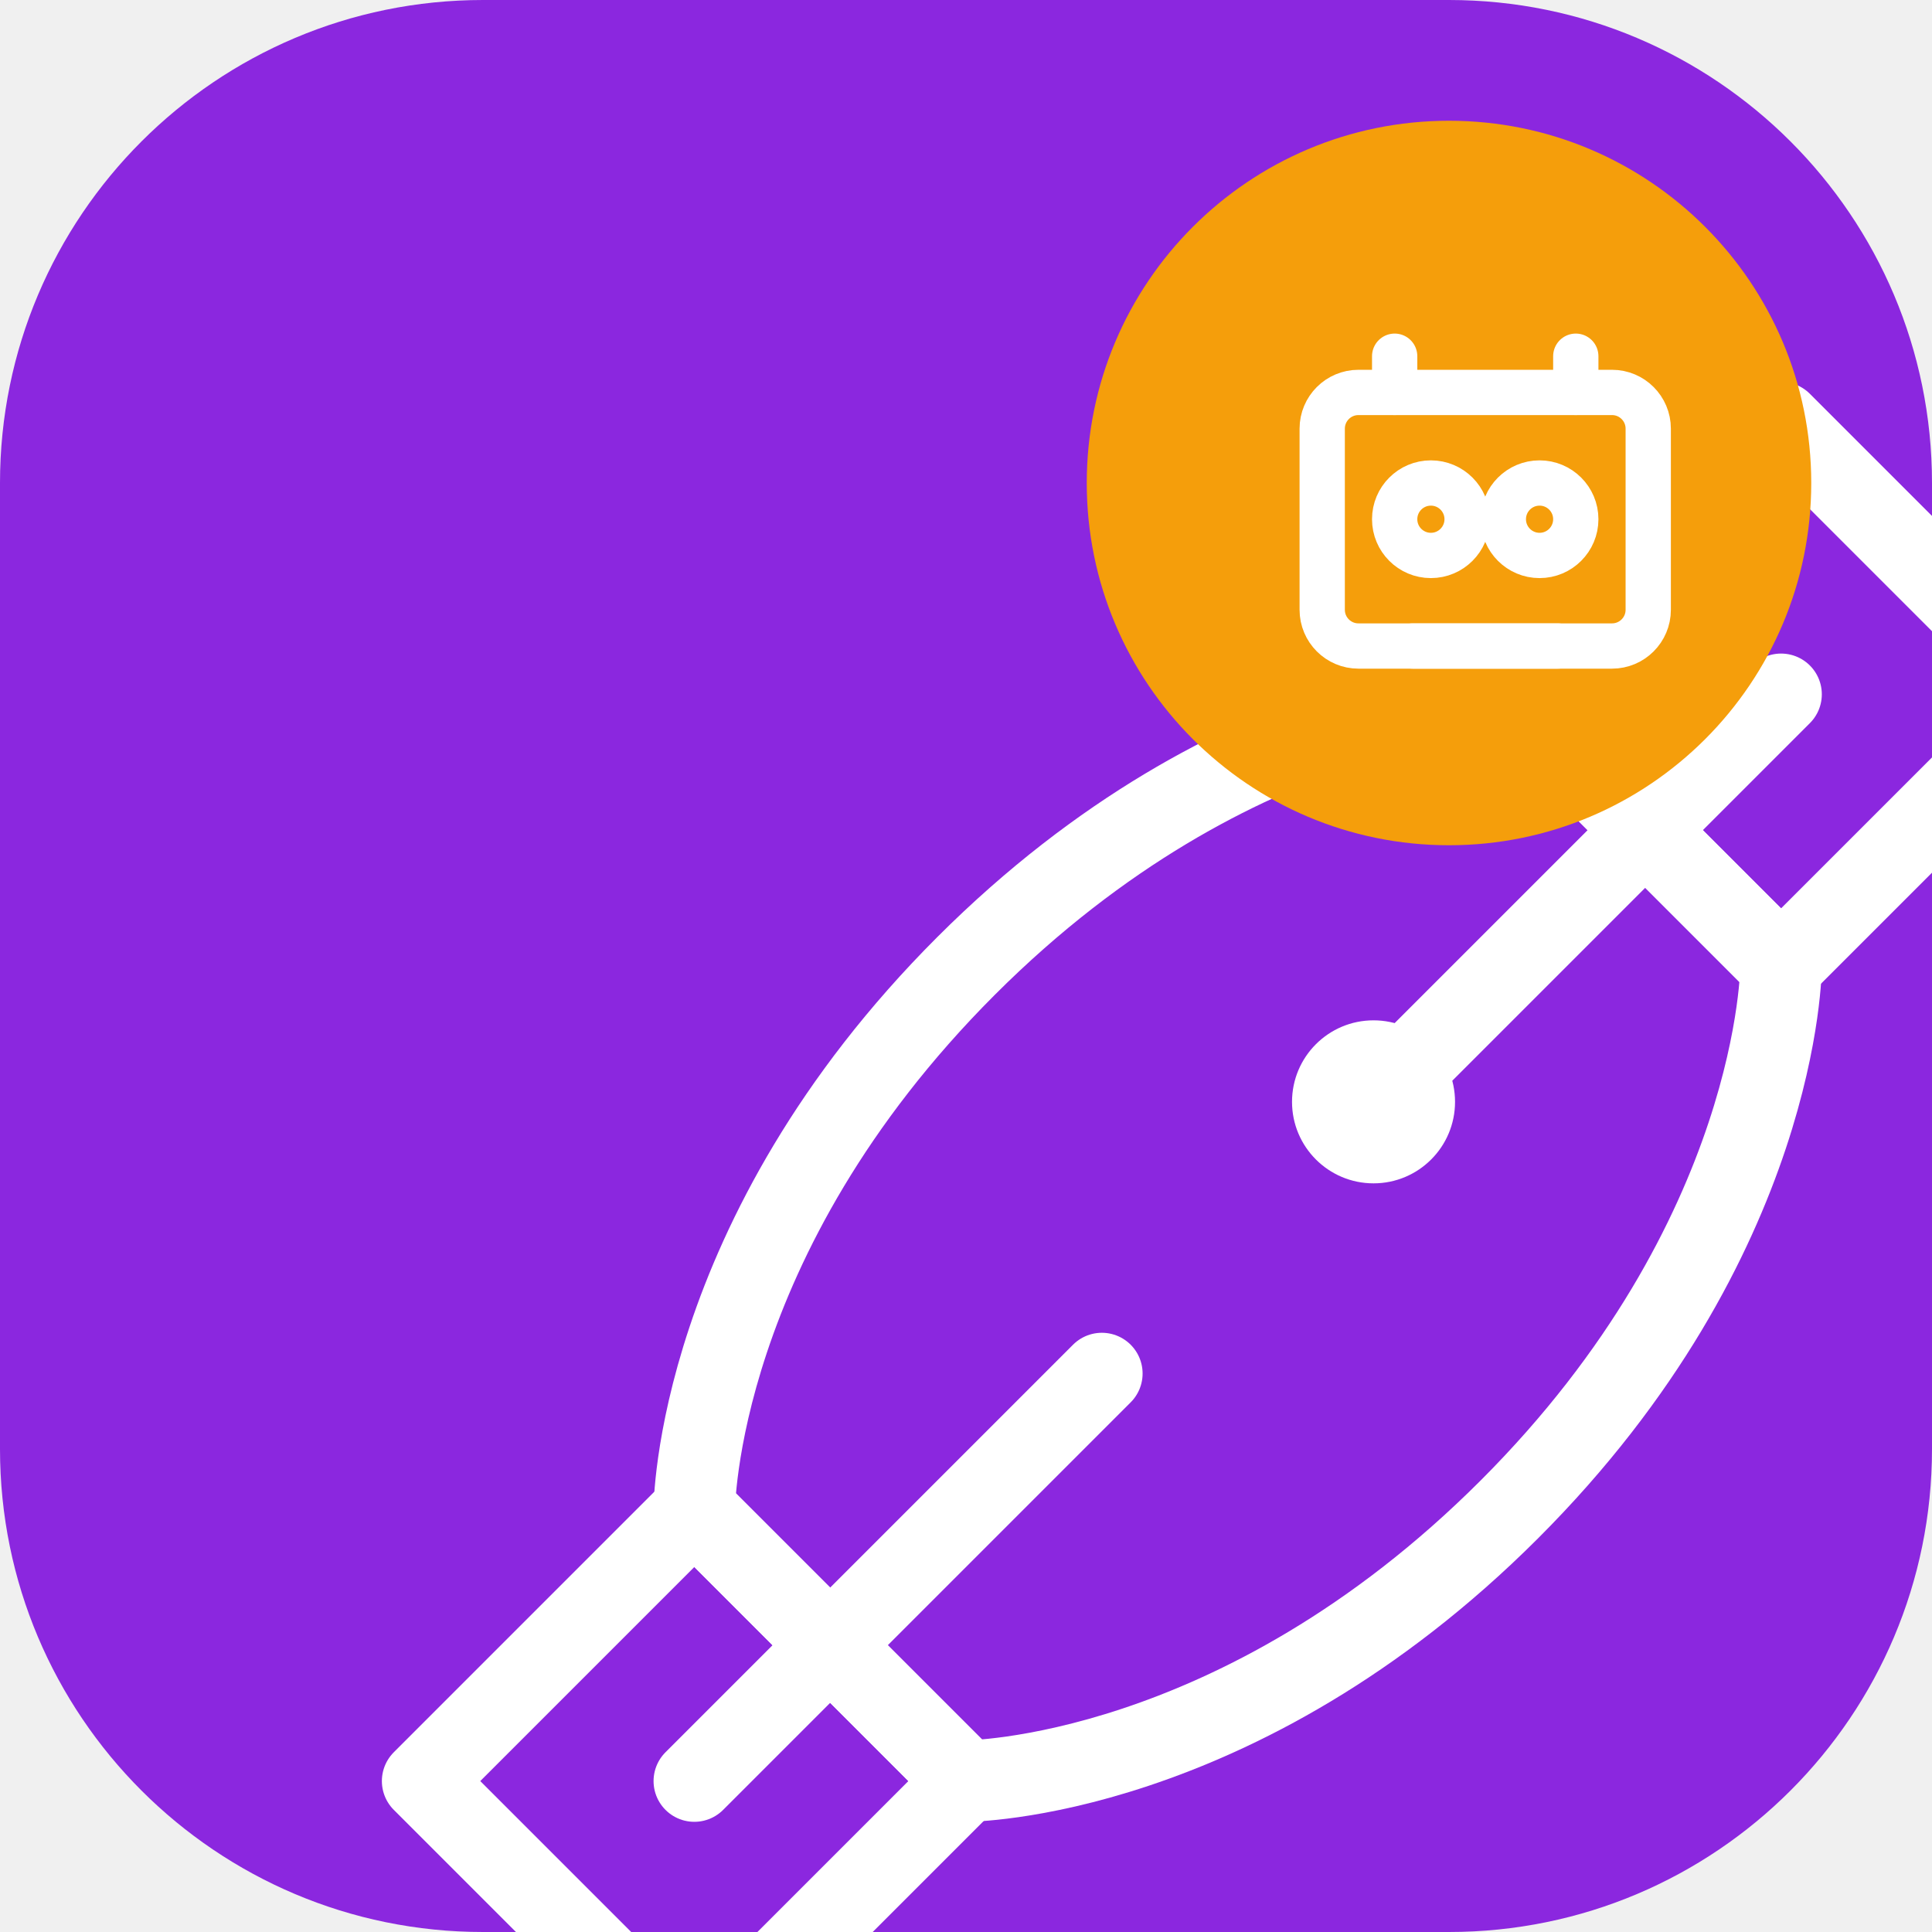
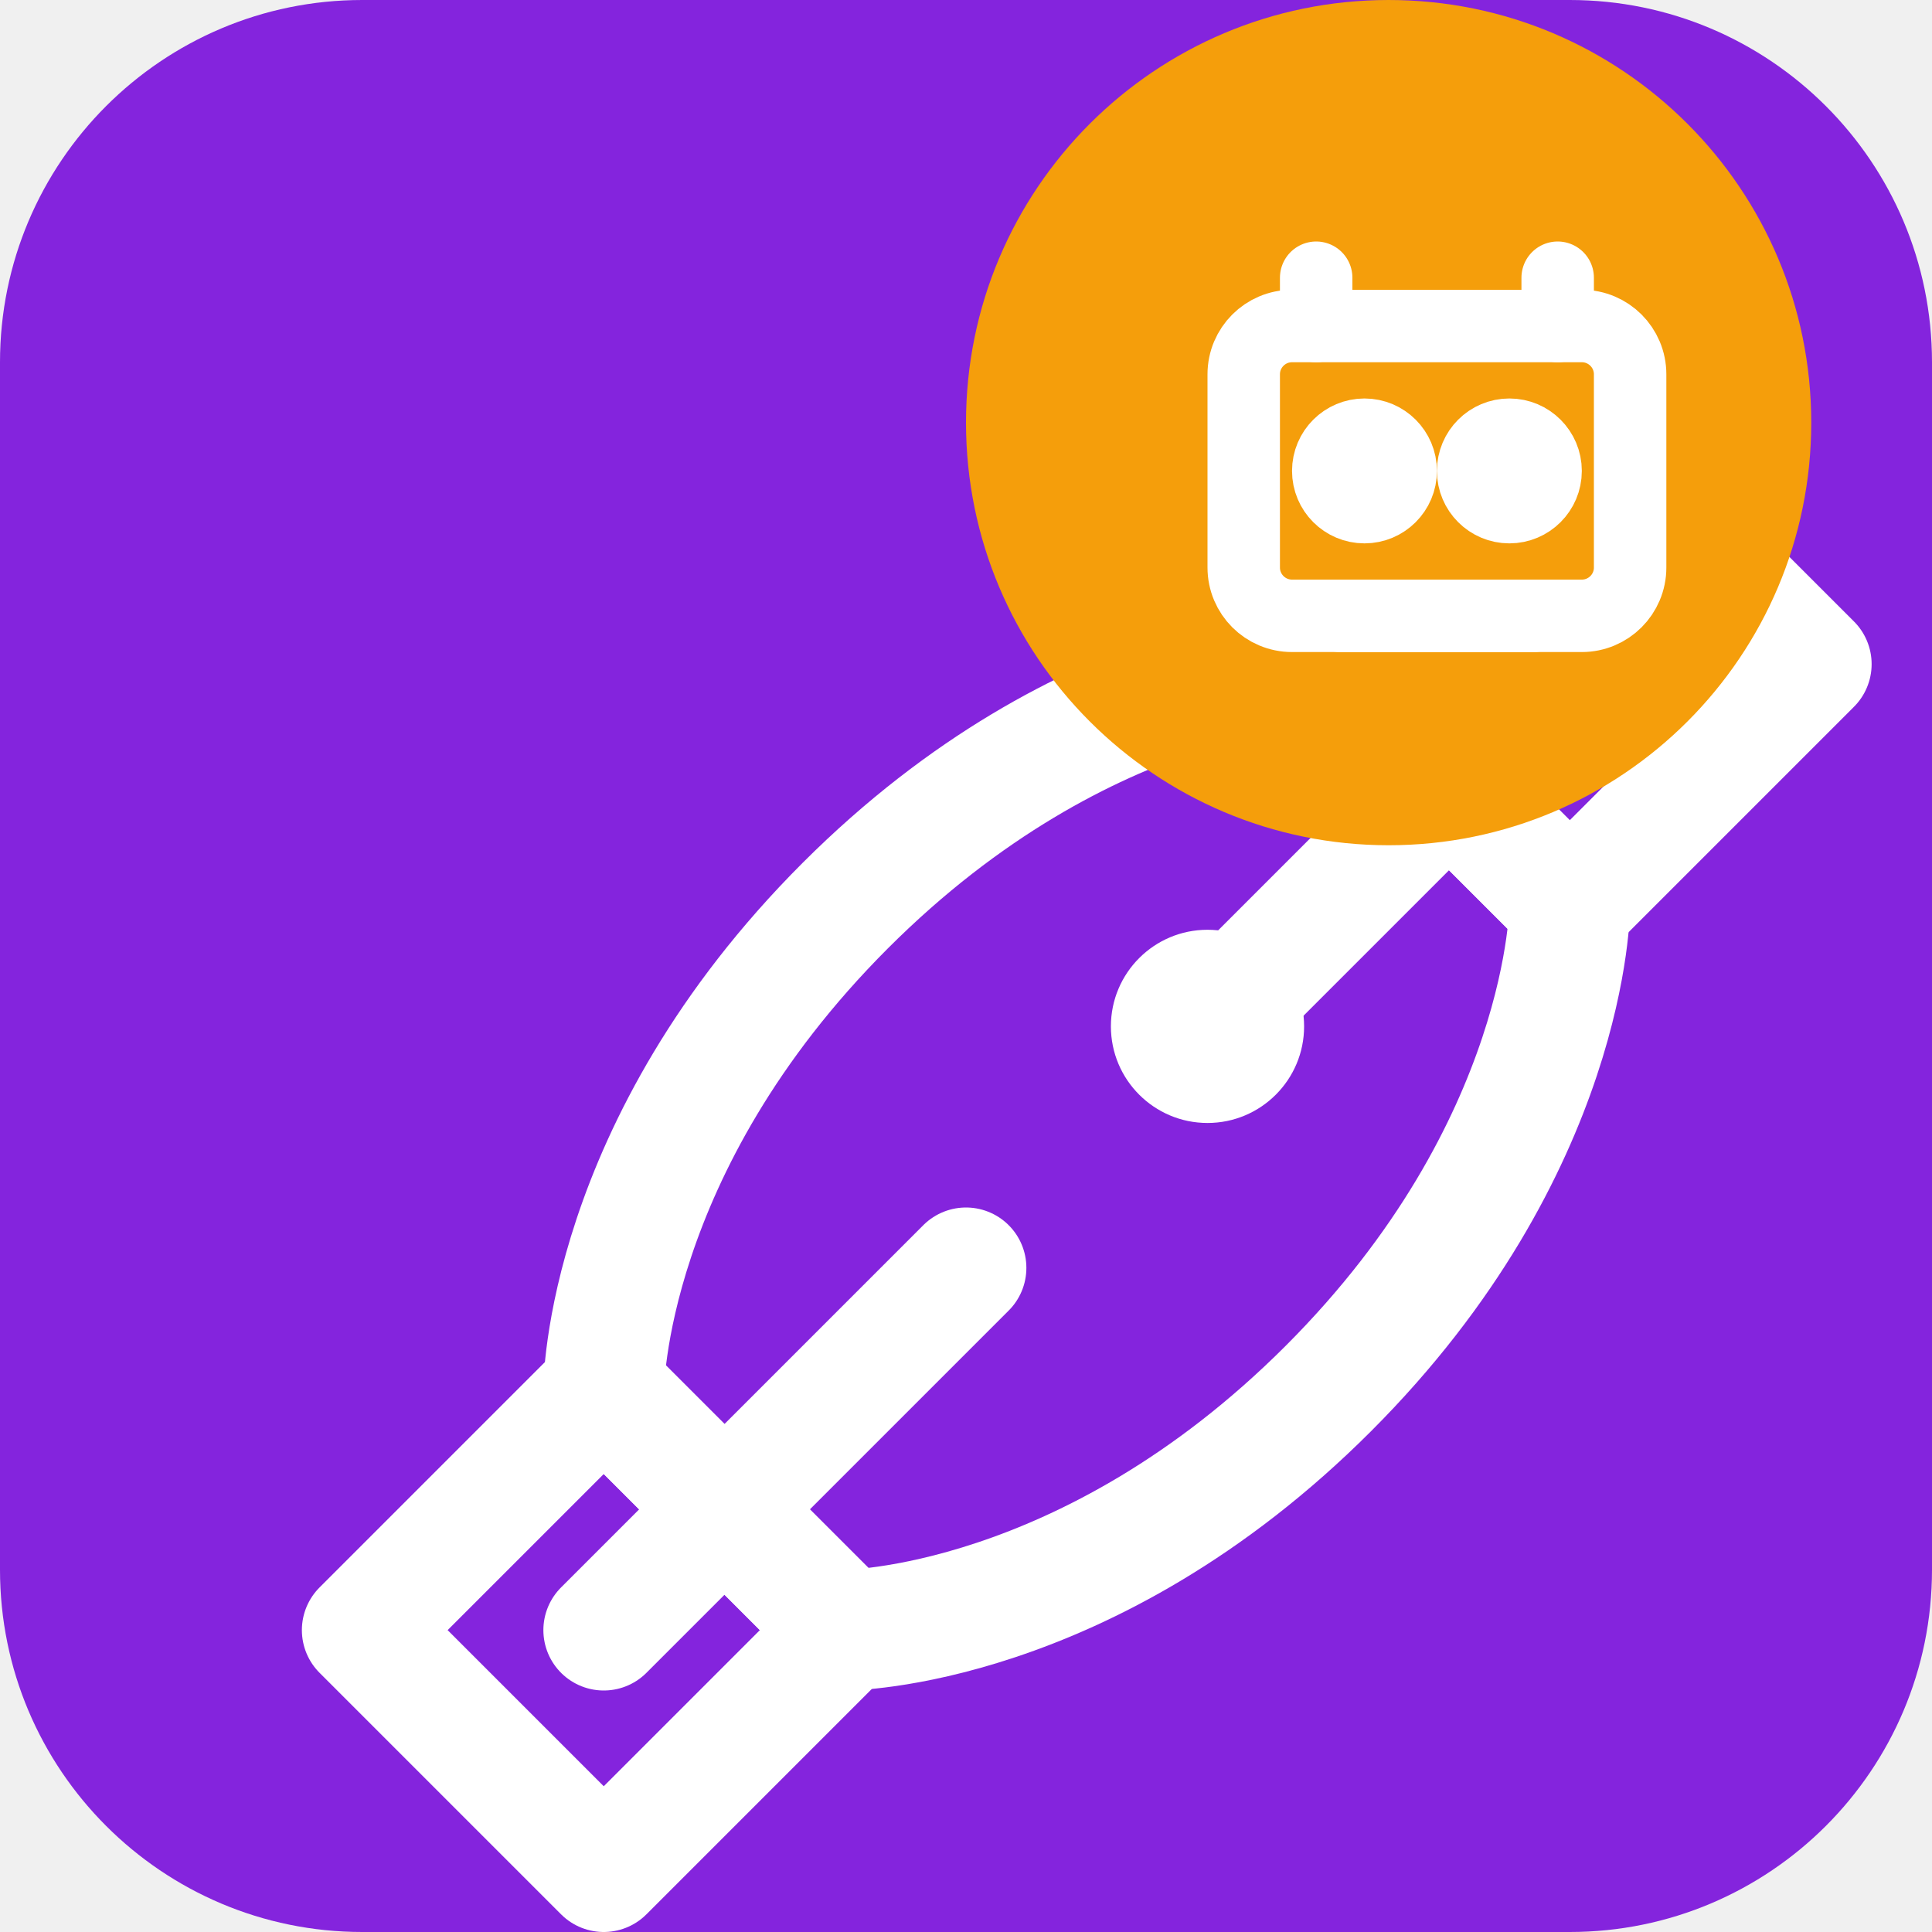
<svg xmlns="http://www.w3.org/2000/svg" viewBox="0 0 32 32" width="32" height="32">
-   <rect width="32" height="32" rx="8" fill="#8B27DF" />
-   <g transform="translate(7, 7) scale(0.9)" fill="none" stroke="white" stroke-width="1.5" stroke-linecap="round" stroke-linejoin="round">
+   <rect x="0" y="0" width="32" height="32" rx="6" fill="#8424DD" />
+   <g transform="translate(6, 7) scale(0.8)" fill="none" stroke="white" stroke-width="2.5" stroke-linecap="round" stroke-linejoin="round">
    <path d="M20 5C20 5 15 5 10 10C5 15 5 20 5 20L10 25C10 25 15 25 20 20C25 15 25 10 25 10L20 5Z" />
+     <circle cx="17.5" cy="12.5" r="2" fill="white" stroke="none" />
    <path d="M5 20L10 25L5 30L0 25L5 20Z" />
    <path d="M20 5L25 10L30 5L25 0L20 5Z" />
    <path d="M12.5 17.5L5 25" />
    <path d="M17.5 12.5L25 5" />
-     <circle cx="17.5" cy="12.5" r="1.5" fill="white" stroke="none" />
  </g>
-   <circle cx="24" cy="8" r="6" fill="#F59E0B" />
-   <g transform="translate(21, 5) scale(0.3)" fill="none" stroke="white" stroke-width="2.5" stroke-linecap="round" stroke-linejoin="round">
-     <rect x="3" y="5" width="18" height="14" rx="2" />
-     <circle cx="9" cy="12" r="2" />
-     <circle cx="15" cy="12" r="2" />
-     <line x1="8" y1="19" x2="16" y2="19" />
-     <line x1="7" y1="3" x2="7" y2="5" />
-     <line x1="17" y1="3" x2="17" y2="5" />
+   <circle cx="23" cy="7" r="7" fill="#F59E0B" />
+   <g transform="translate(19, 3) scale(0.4)" fill="none" stroke="white" stroke-width="3" stroke-linecap="round" stroke-linejoin="round">
+     <rect x="4" y="6" width="16" height="12" rx="2" />
+     <circle cx="9" cy="12" r="1.5" />
+     <circle cx="15" cy="12" r="1.5" />
+     <line x1="8" y1="18" x2="16" y2="18" />
+     <line x1="7" y1="4" x2="7" y2="6" />
+     <line x1="17" y1="4" x2="17" y2="6" />
  </g>
-   <defs>
-     <filter id="glow" x="-50%" y="-50%" width="200%" height="200%">
-       <feGaussianBlur stdDeviation="1" result="blur" />
-       <feComposite in="SourceGraphic" in2="blur" operator="over" />
-     </filter>
-   </defs>
</svg>
